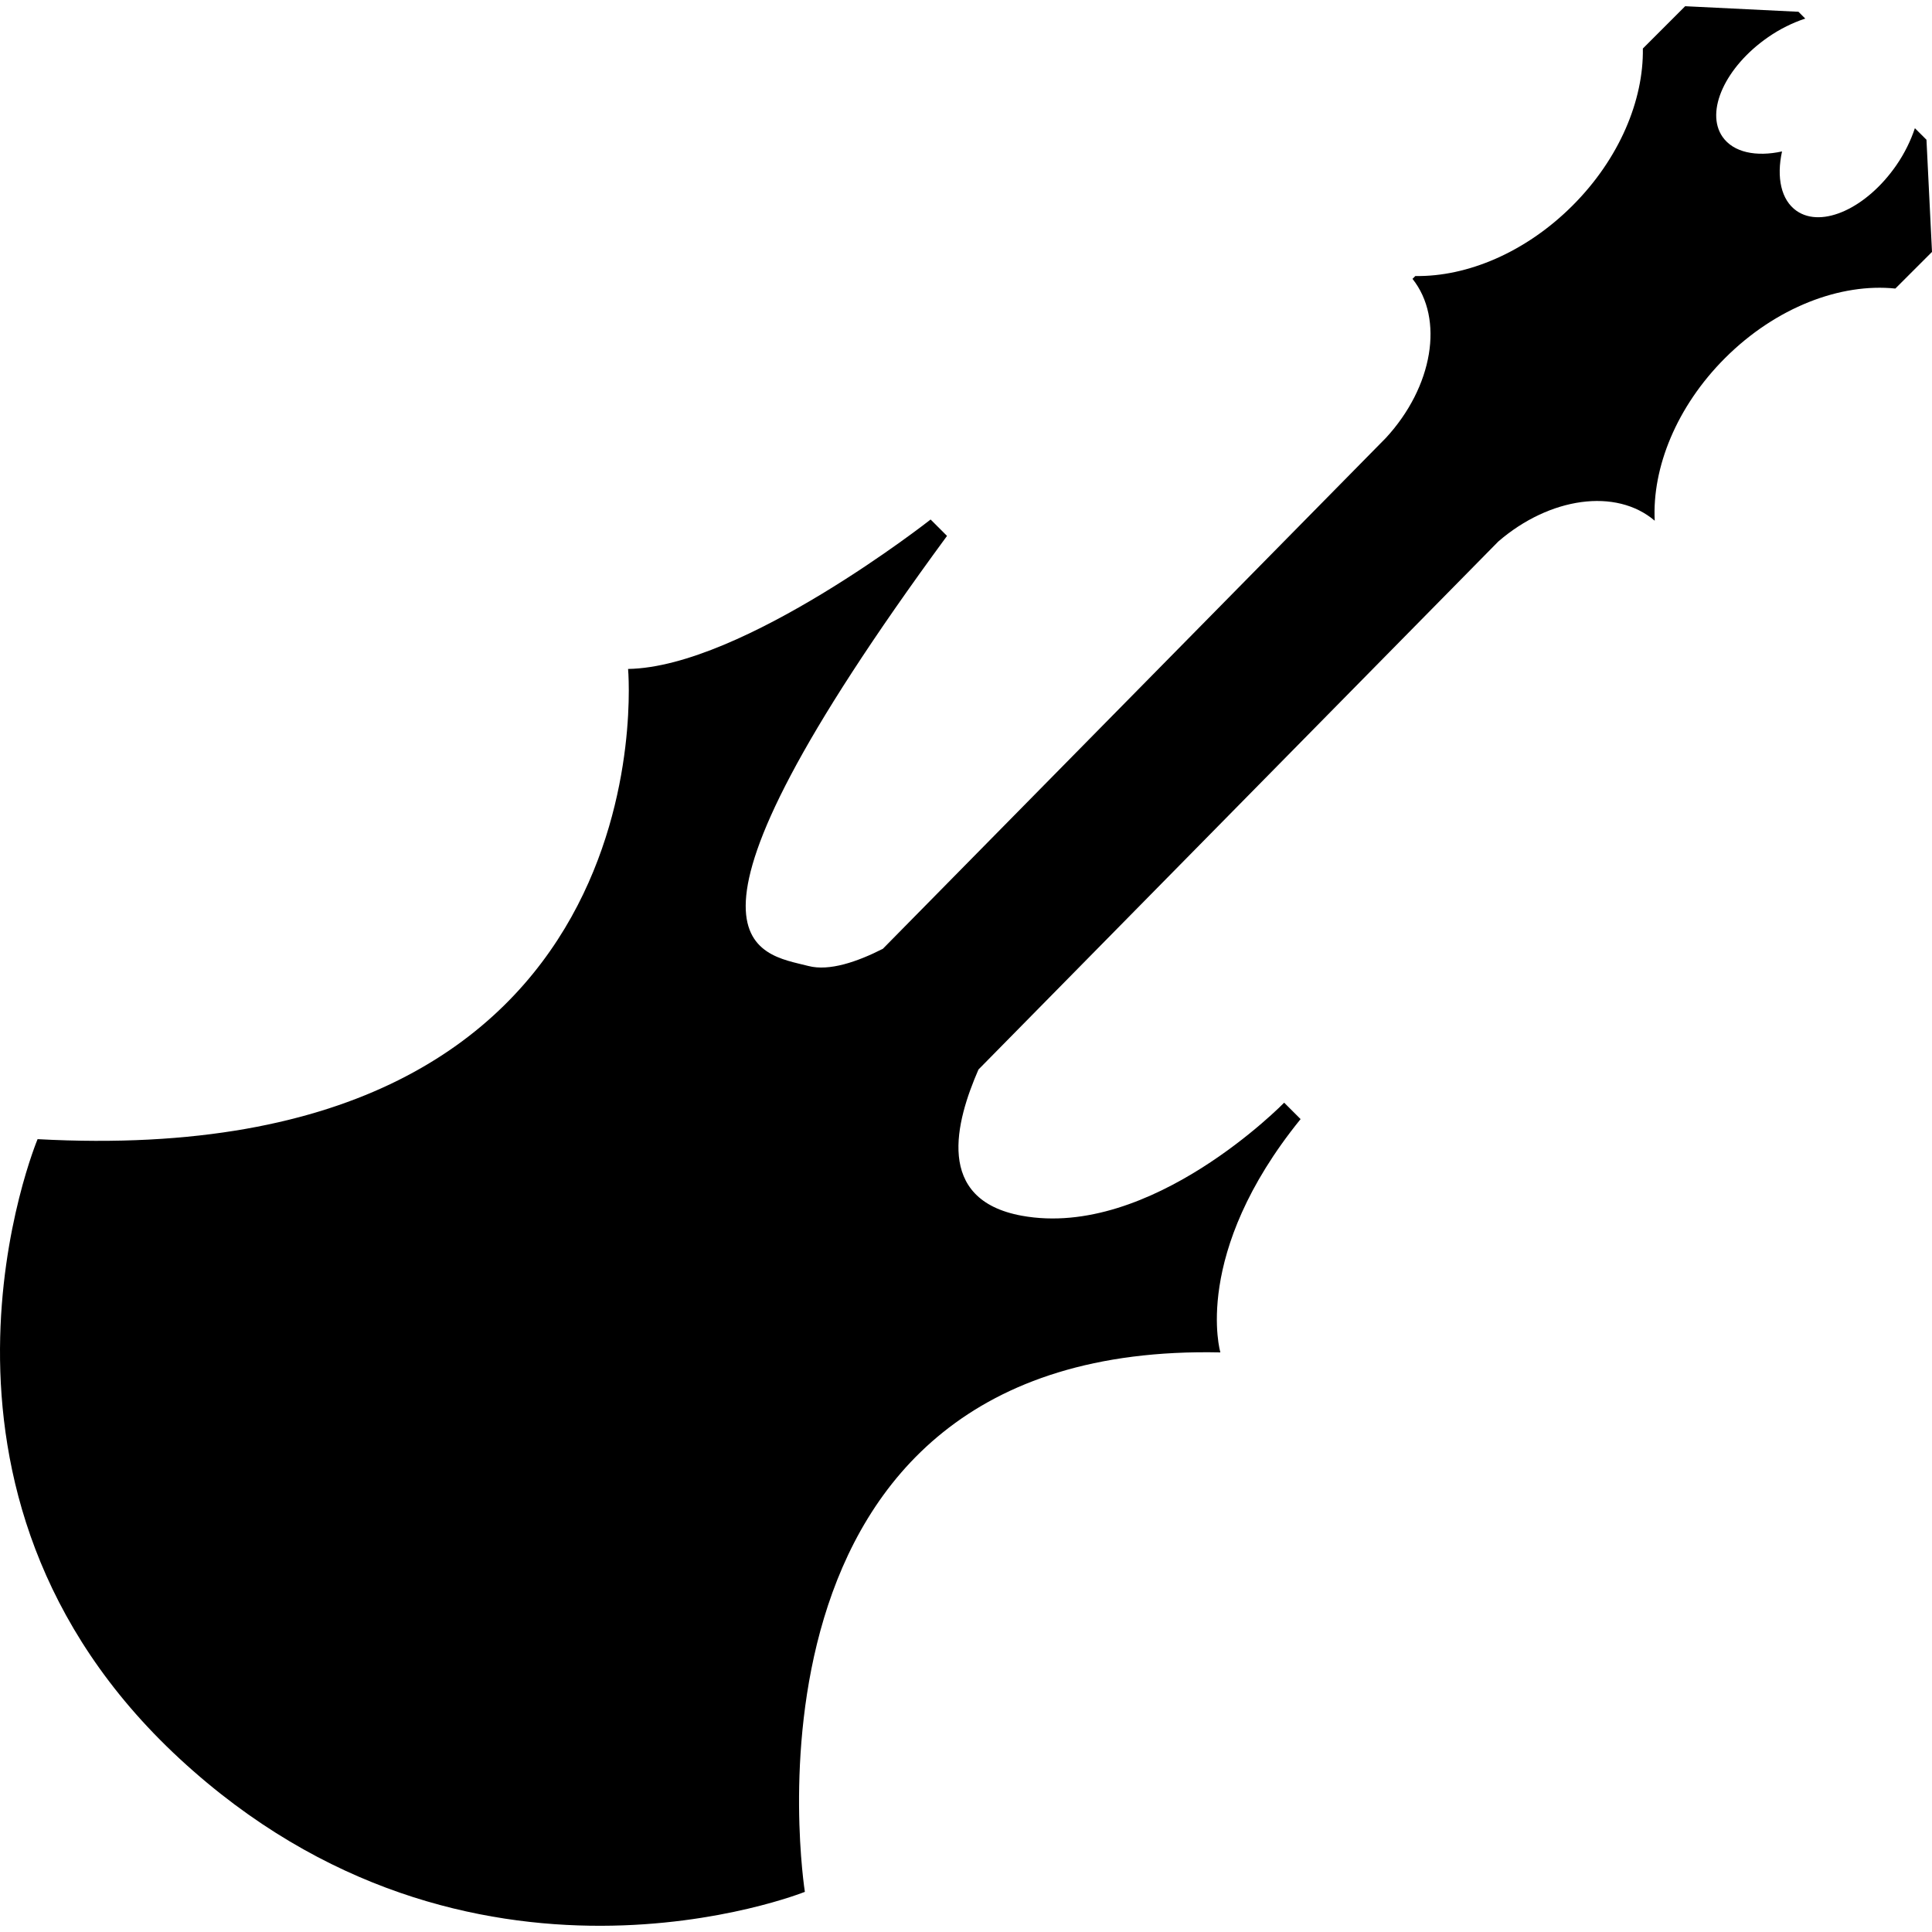
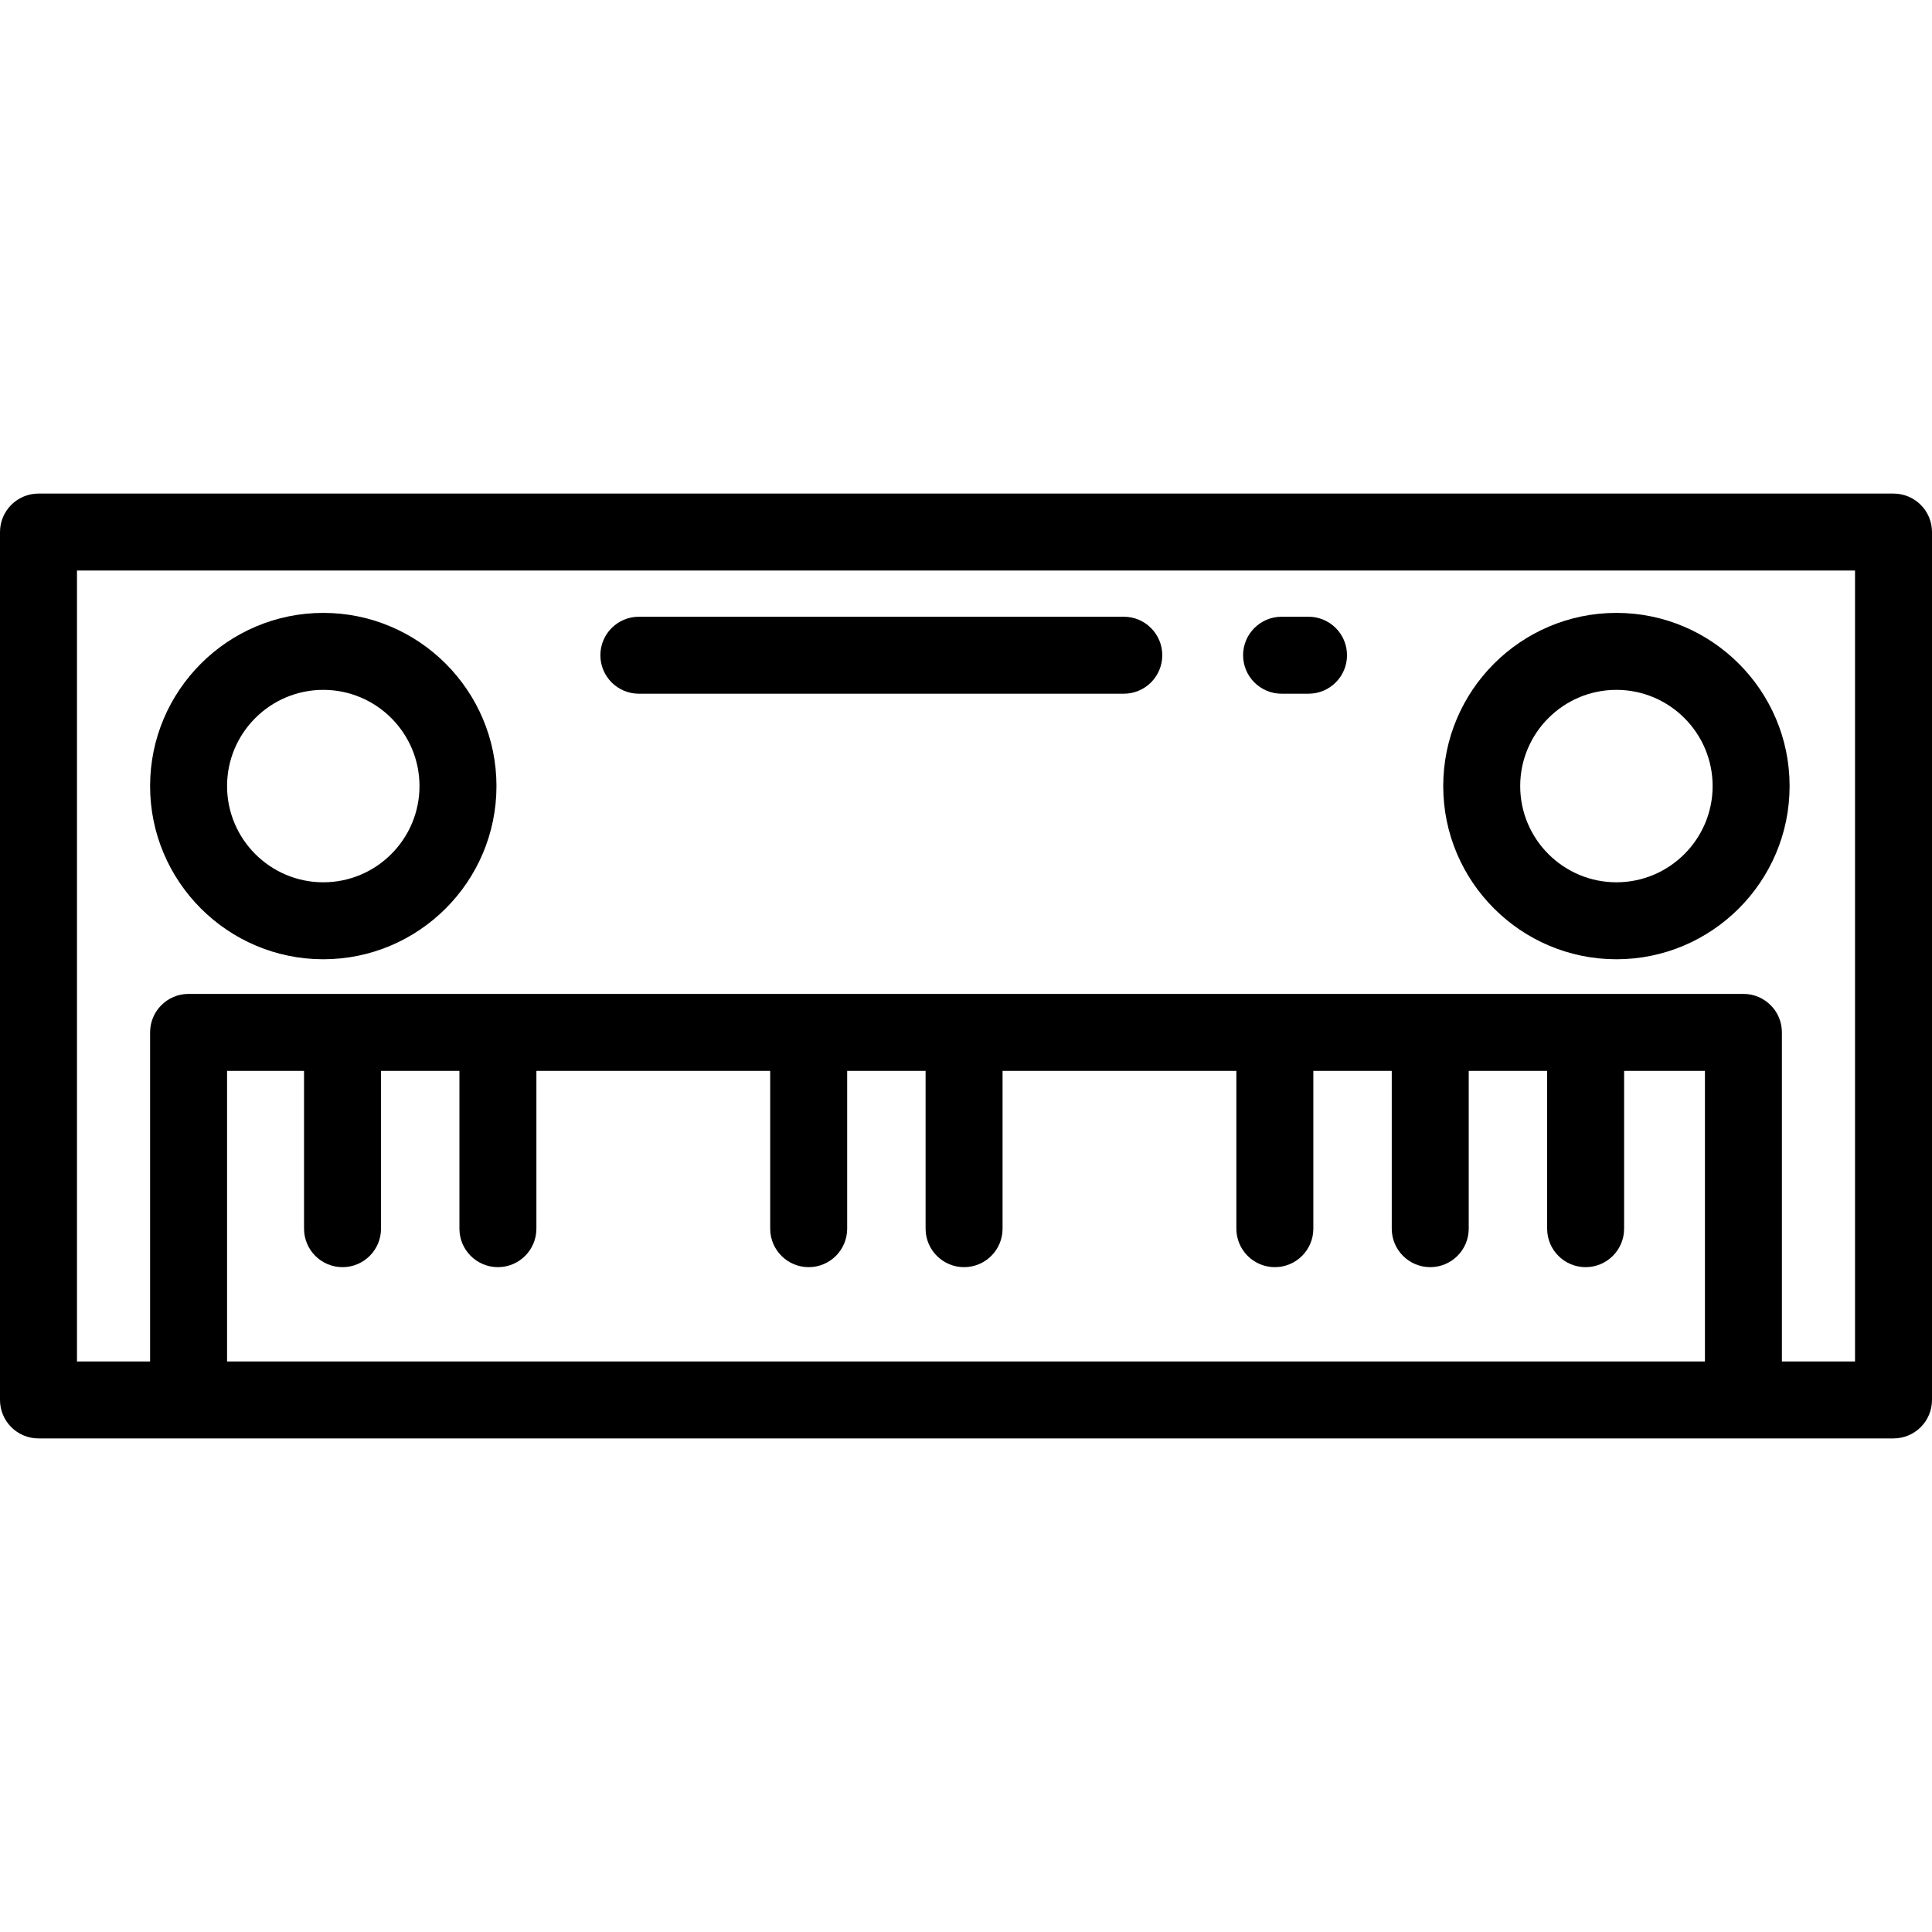
- <svg xmlns="http://www.w3.org/2000/svg" fill="#000000" version="1.1" id="Capa_1" width="800px" height="800px" viewBox="0 0 481.677 481.678" xml:space="preserve">
+ <svg xmlns="http://www.w3.org/2000/svg" fill="#000000" height="800px" width="800px" version="1.1" id="Layer_1" viewBox="0 0 502 502" xml:space="preserve">
  <g>
    <g>
-       <path d="M44.812,438.499c72.248,66.792,155.854,33.166,155.854,33.166S178.86,334.45,304.26,337.176    c0,0-7.273-24.534,19.998-58.168l-4.096-4.092c0,0-33.166,34.083-65.434,28.181c-21.78-3.987-16.417-23.492-10.782-36.447    l129.61-131.652c12.828-11.071,29.37-13.395,38.992-5.176c-0.673-13.187,5.414-28.427,17.524-40.541    c12.712-12.706,28.842-18.751,42.467-17.34l9.137-9.135l-1.378-27.966l-2.886-2.879c-1.026,3.078-2.545,6.233-4.652,9.279    c-7.39,10.654-18.507,15.733-24.83,11.343c-3.903-2.711-5.054-8.383-3.643-14.829c-6.448,1.406-12.119,0.26-14.836-3.643    c-4.384-6.328,0.697-17.444,11.349-24.832c3.042-2.112,6.2-3.625,9.273-4.652l-1.683-1.691l-28.253-1.386l-10.547,10.549    c0.204,12.868-5.843,27.475-17.549,39.174c-11.71,11.696-26.305,17.751-39.177,17.545l-0.705,0.705    c7.942,9.989,5.121,26.904-6.633,39.653L220.113,236.549c-6.344,3.228-13.337,5.642-18.542,4.292    c-12.269-3.178-40.892-4.544,34.534-107.229l-4.089-4.089c0,0-46.805,36.802-75.426,37.257c0,0,11.356,125.862-147.219,117.229    C9.378,284.009-27.432,371.712,44.812,438.499z" />
+       <g>
+         <path d="M492,128.25H10c-5.522,0-10,4.477-10,10v225.5c0,5.523,4.478,10,10,10h39h404h39c5.522,0,10-4.477,10-10v-225.5     C502,132.727,497.522,128.25,492,128.25z M443,353.75H59v-75.5h20v41c0,5.523,4.478,10,10,10c5.522,0,10-4.477,10-10v-41h20.375     v41c0,5.523,4.478,10,10,10c5.522,0,10-4.477,10-10v-41h60.75v41c0,5.523,4.478,10,10,10c5.522,0,10-4.477,10-10v-41H240.5v41     c0,5.523,4.478,10,10,10c5.522,0,10-4.477,10-10v-41h60.75v41c0,5.523,4.478,10,10,10c5.522,0,10-4.477,10-10v-41h20.375v41     c0,5.523,4.478,10,10,10c5.522,0,10-4.477,10-10v-41H402v41c0,5.523,4.478,10,10,10c5.522,0,10-4.477,10-10v-41h21V353.75z      M482,353.75h-19v-85.5c0-5.523-4.478-10-10-10H49c-5.522,0-10,4.477-10,10v85.5H20v-205.5h462V353.75z" />
+         <path d="M84,249.25c24.813,0,45-20.187,45-45s-20.187-45-45-45s-45,20.187-45,45S59.187,249.25,84,249.25z M84,179.25     c13.785,0,25,11.215,25,25c0,13.785-11.215,25-25,25c-13.785,0-25-11.215-25-25C59,190.465,70.215,179.25,84,179.25z" />
+         <path d="M420,249.25c24.813,0,45-20.187,45-45s-20.187-45-45-45s-45,20.187-45,45S395.187,249.25,420,249.25z M420,179.25     c13.785,0,25,11.215,25,25c0,13.785-11.215,25-25,25c-13.785,0-25-11.215-25-25C395,190.465,406.215,179.25,420,179.25z" />
+         <path d="M166,180.25h126c5.522,0,10-4.477,10-10s-4.478-10-10-10H166c-5.522,0-10,4.477-10,10S160.478,180.25,166,180.25z" />
+         <path d="M333,180.25h7c5.522,0,10-4.477,10-10s-4.478-10-10-10h-7c-5.522,0-10,4.477-10,10S327.478,180.25,333,180.25z" />
+       </g>
    </g>
  </g>
</svg>
